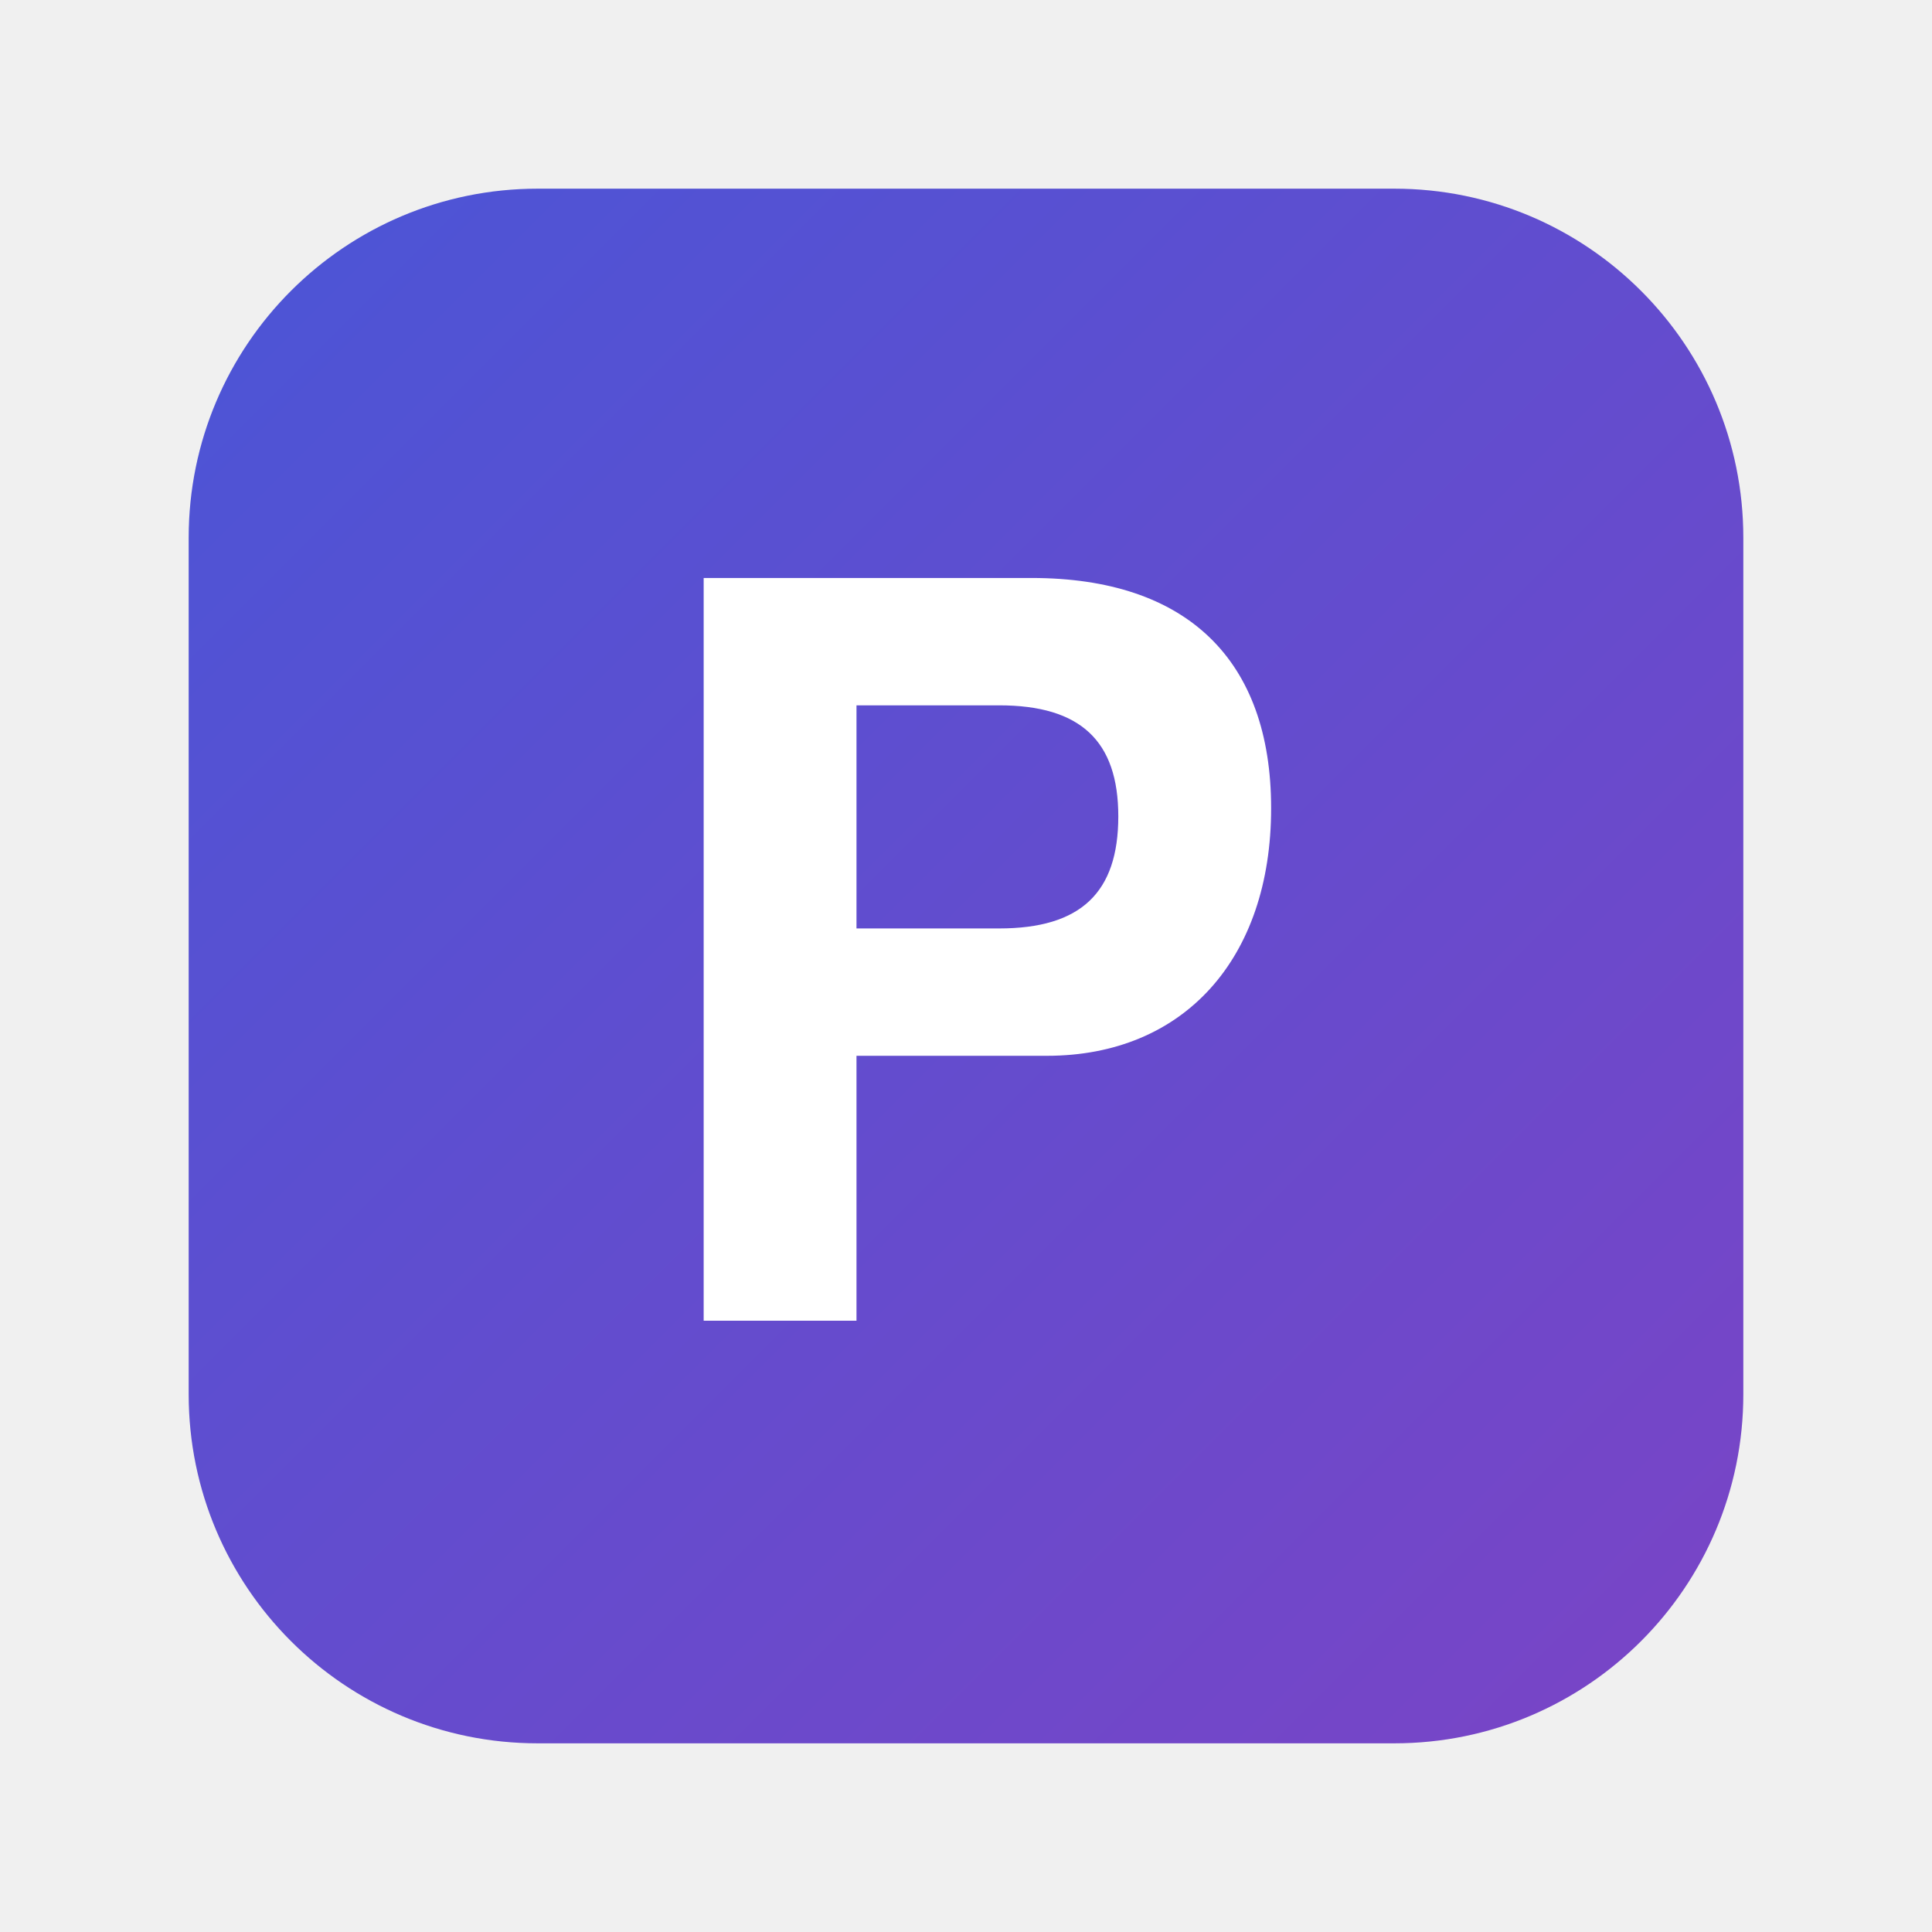
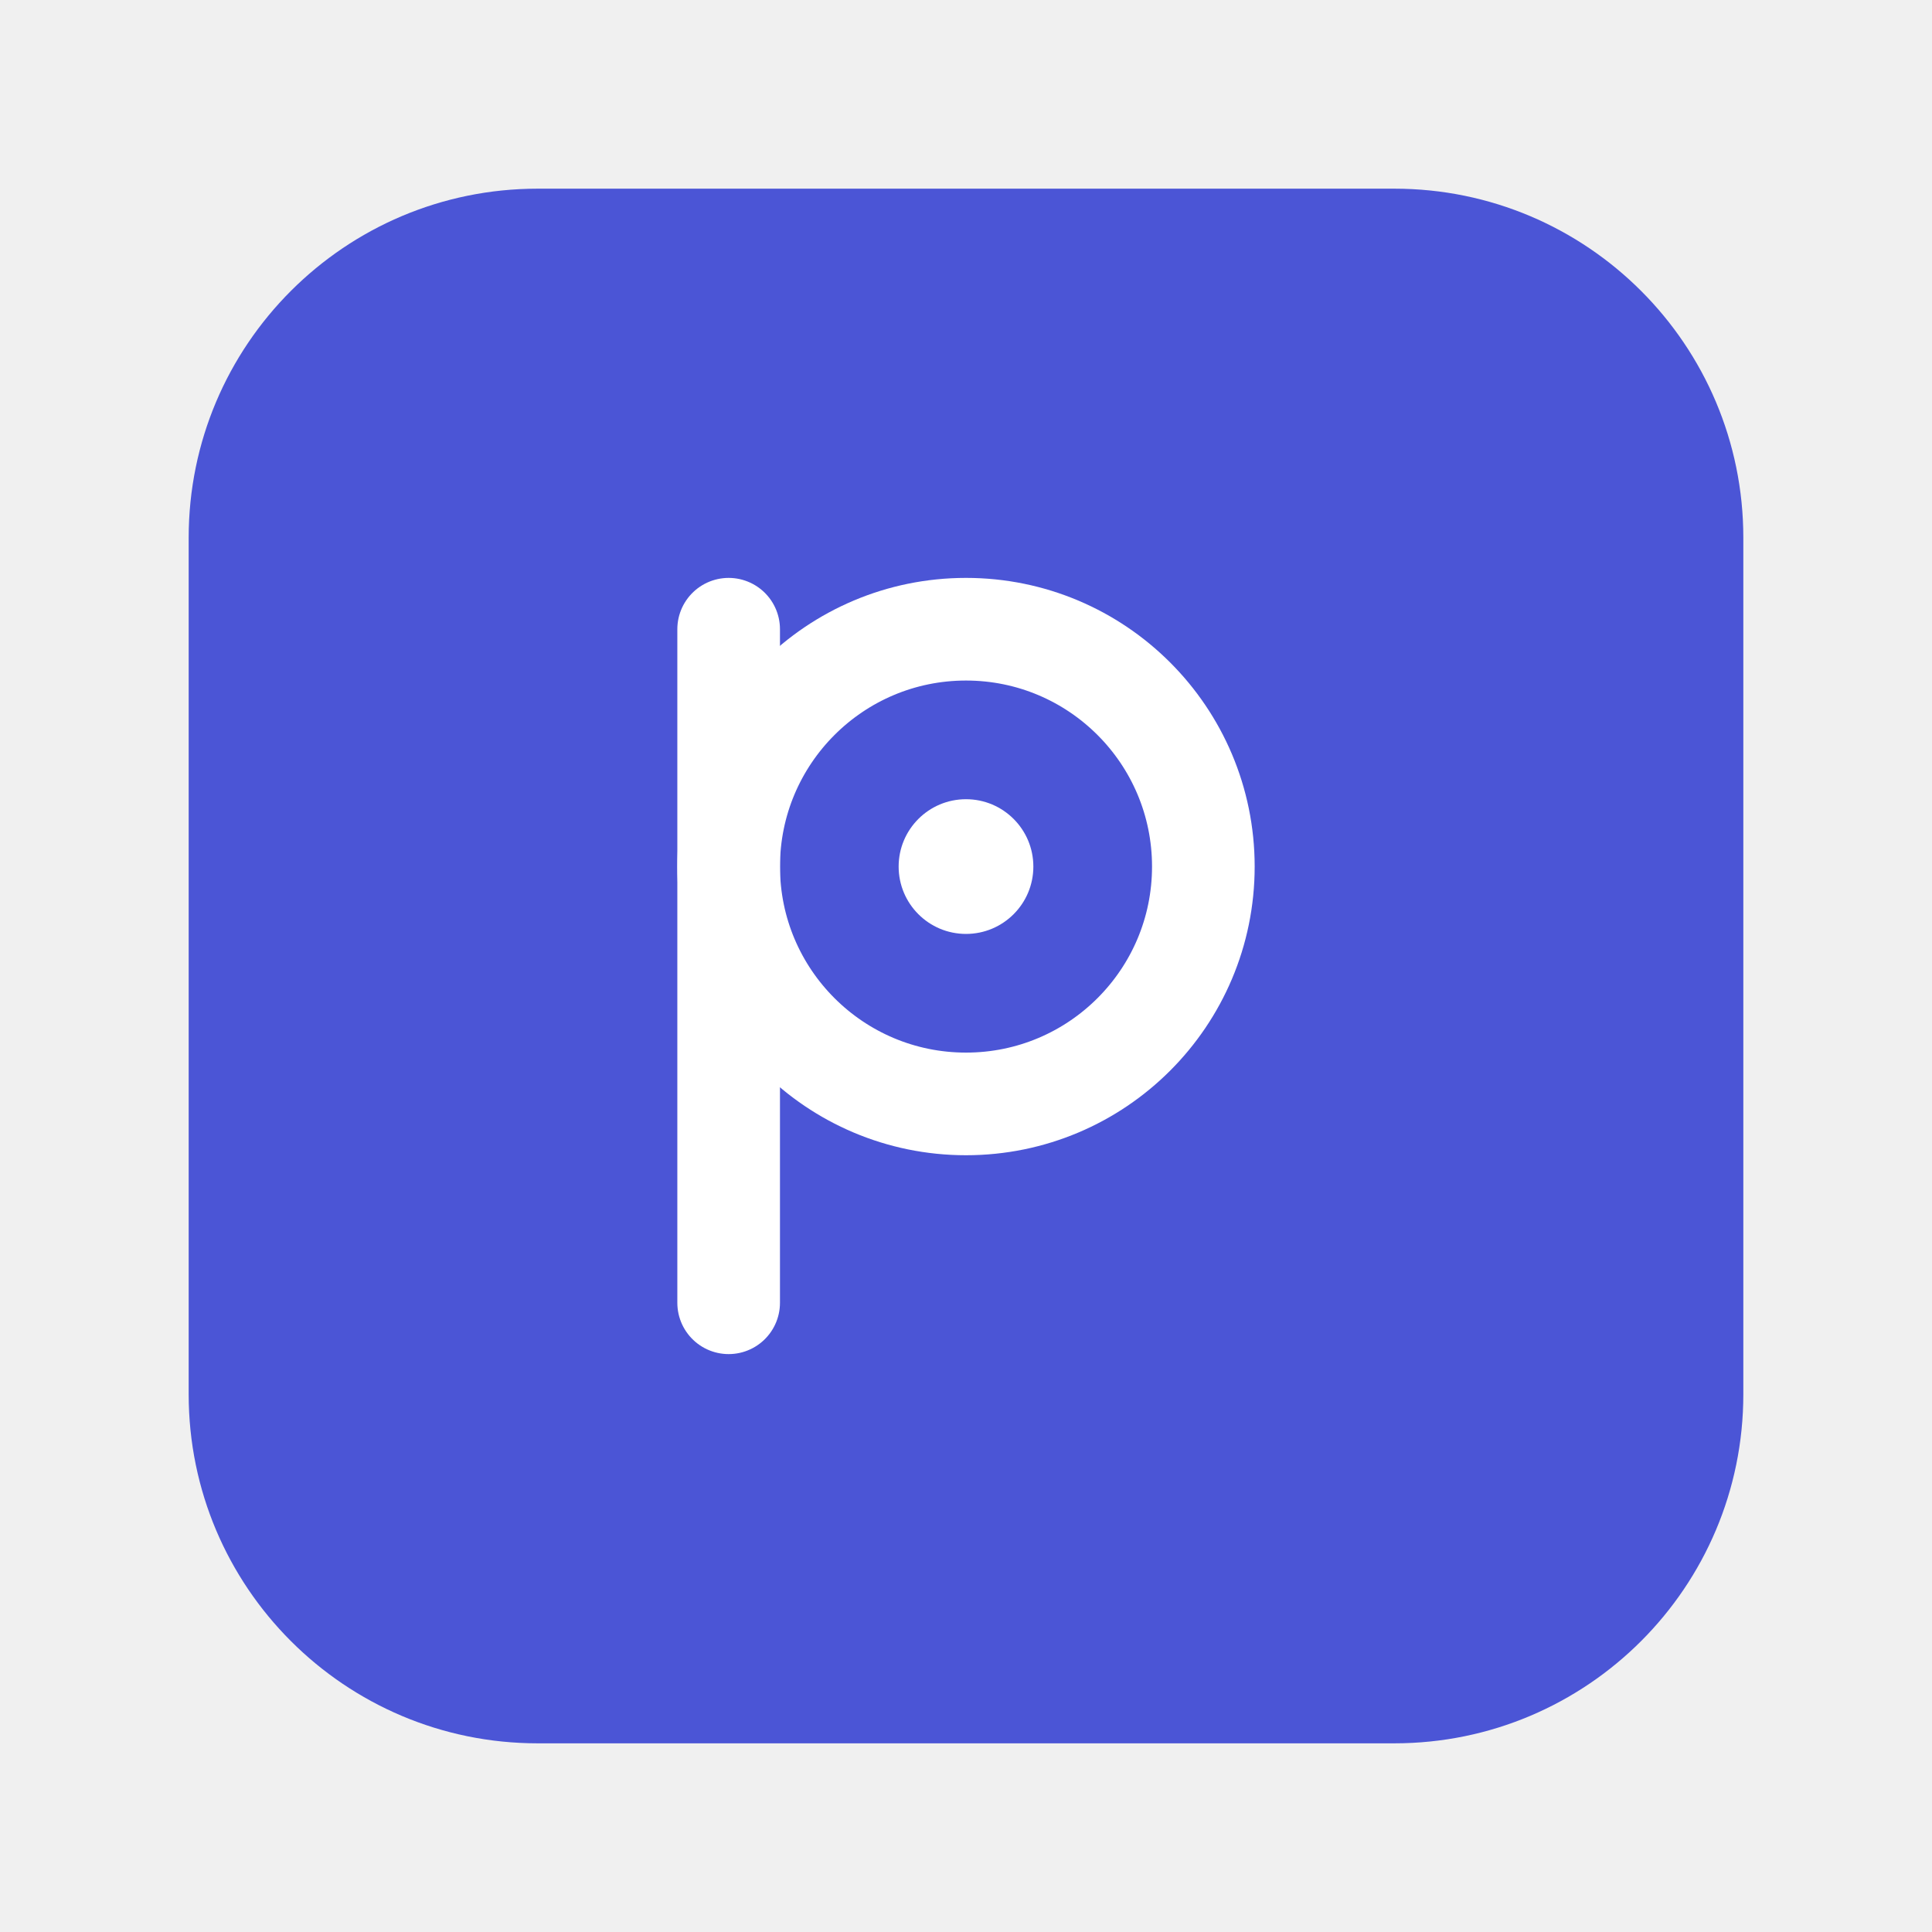
<svg xmlns="http://www.w3.org/2000/svg" viewBox="0 0 1024 1024">
-   <defs>
-     <linearGradient id="g" x1="0" y1="0" x2="1" y2="1">
-       <stop offset="0" stop-color="#4b55d6" />
-       <stop offset="1" stop-color="#7a44c6" />
-     </linearGradient>
-   </defs>
-   <rect x="100" y="100" width="824" height="824" rx="185" fill="url(#g)" />
-   <text x="512" y="700" font-family="Helvetica,Arial,DejaVu Sans,sans-serif" font-size="540" font-weight="700" fill="#fff" text-anchor="middle">P</text>
+   <rect x="100" y="100" width="824" height="824" rx="185" fill="#4b55d6" />
+   <g transform="translate(233.2 231.5) scale(17)">
+     <g fill="none" stroke="#fff" stroke-width="3.2" stroke-linecap="round">
+       <path d="M9 6v21" />
+       <circle cx="16.4" cy="13.4" r="7.4" />
+     </g>
+     <circle cx="16.4" cy="13.4" r="2.1" fill="#fff" />
+   </g>
</svg>
